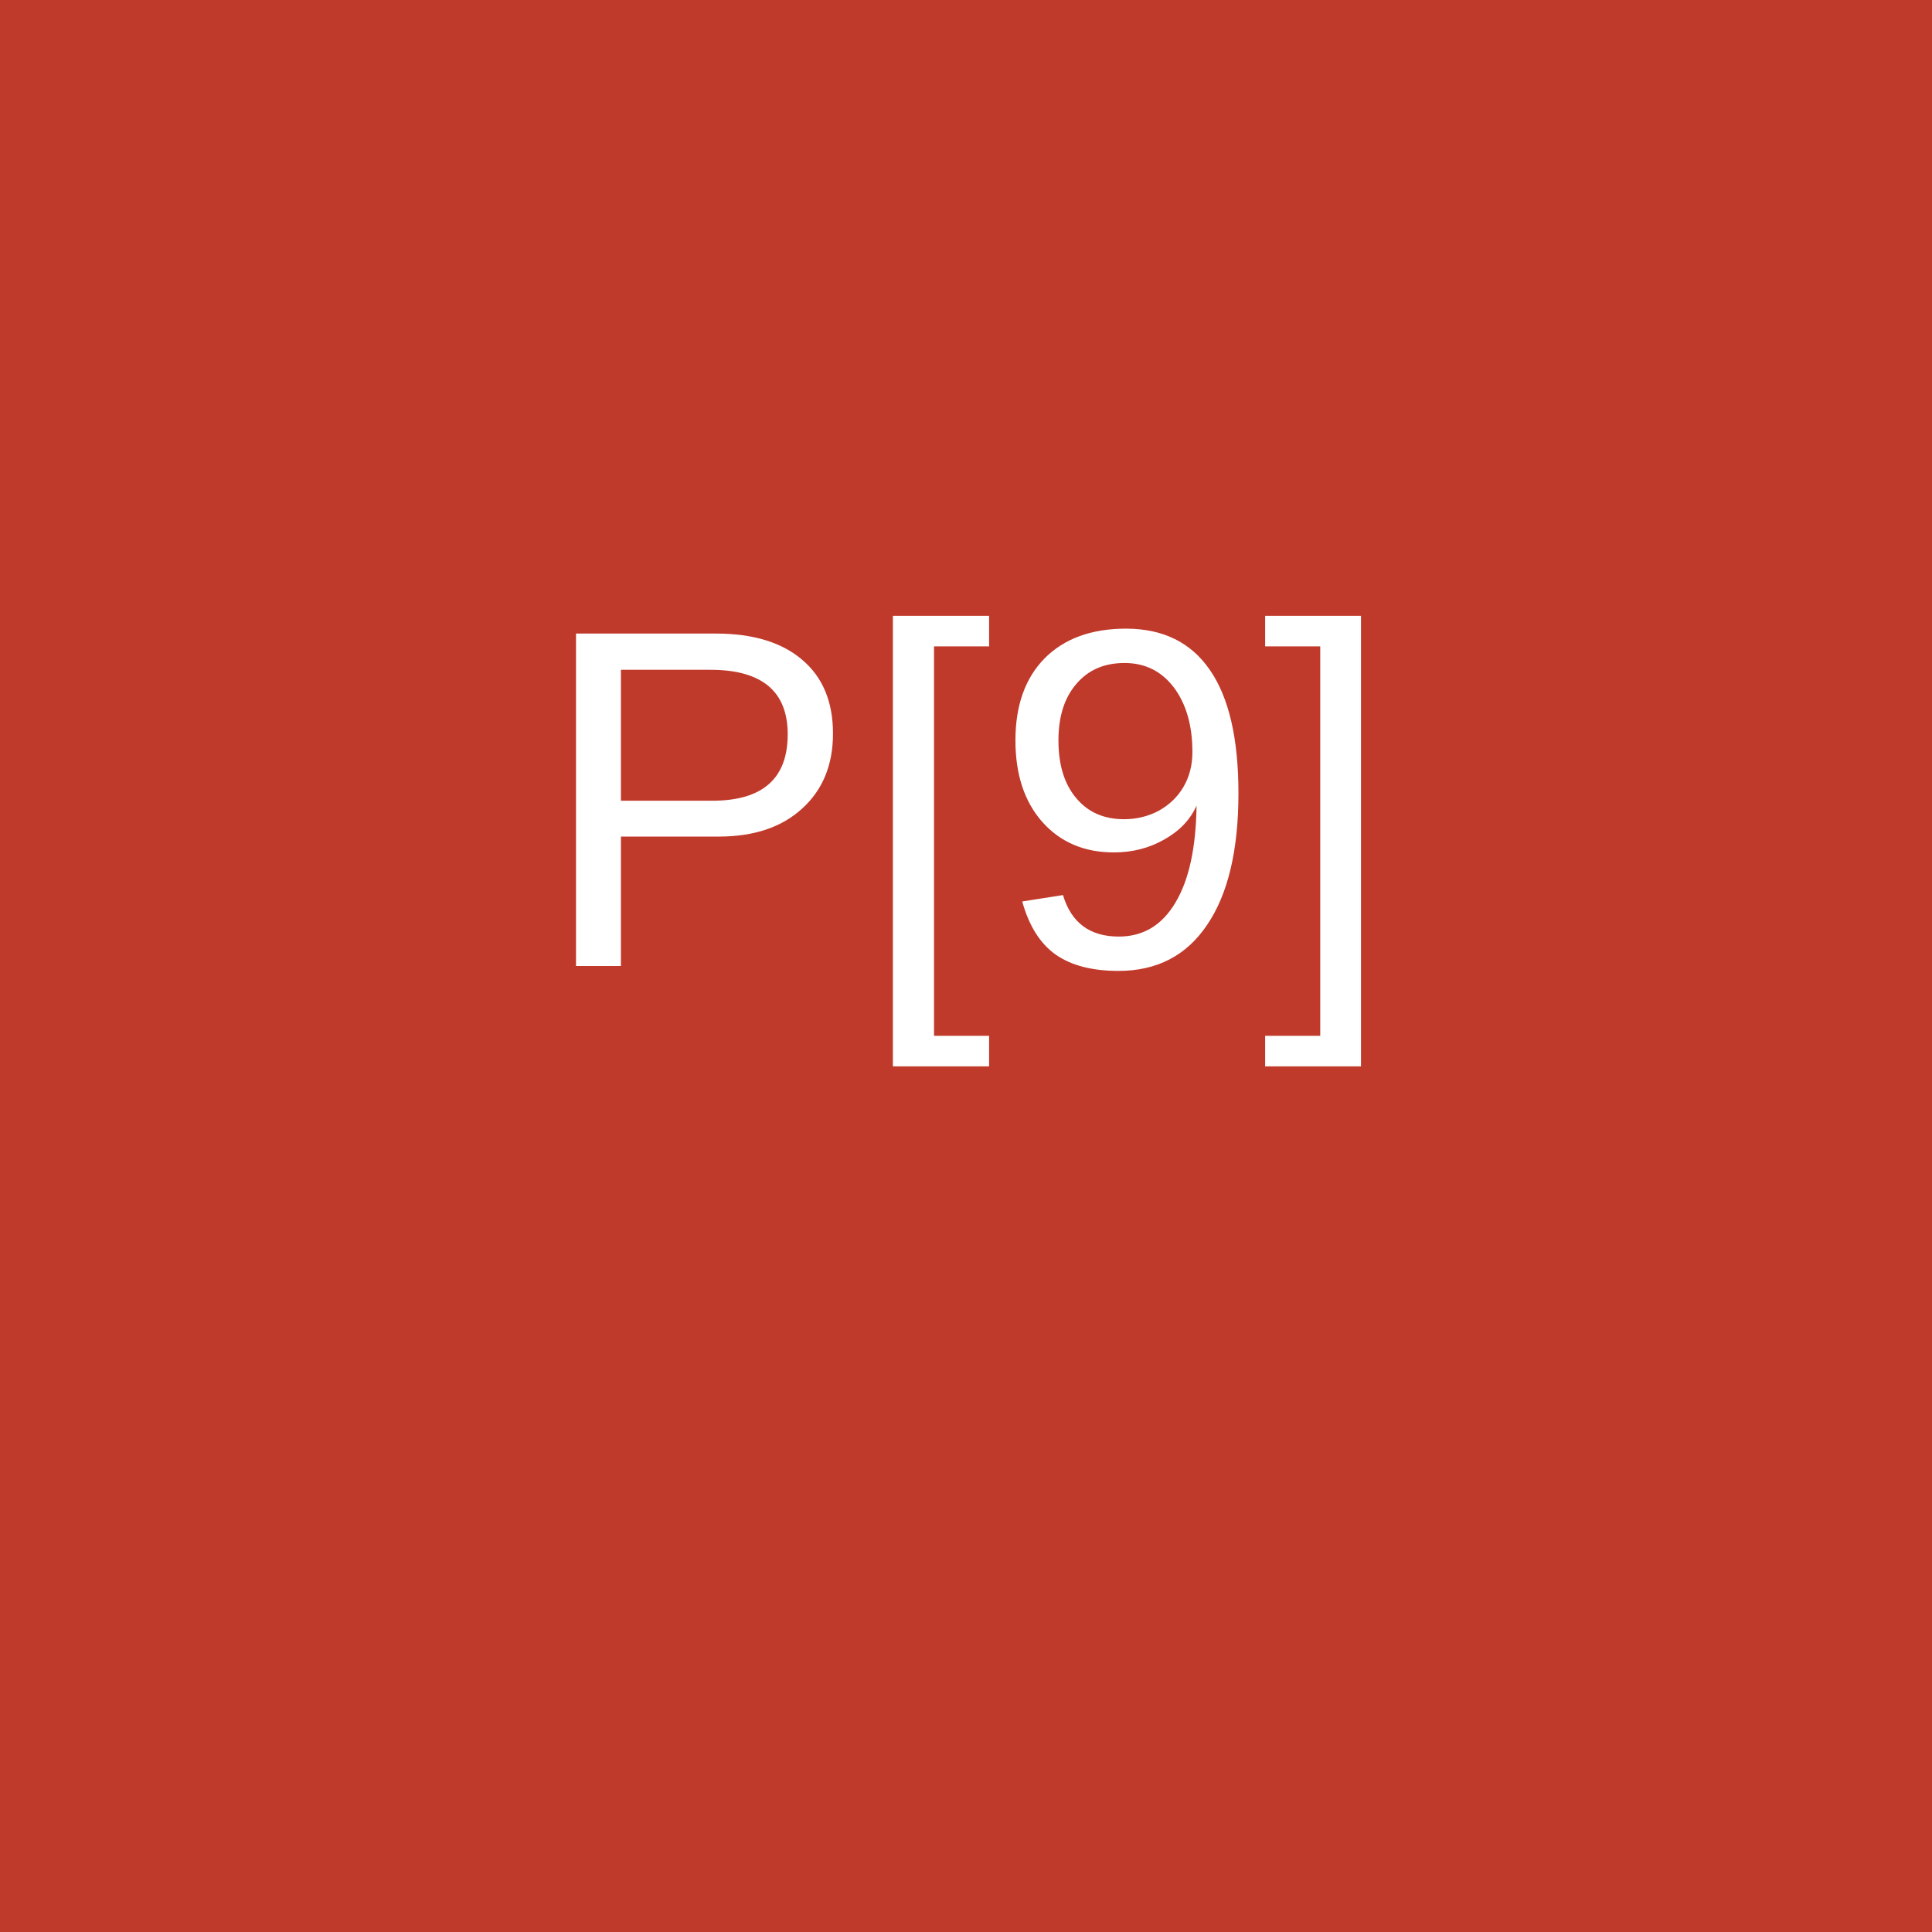
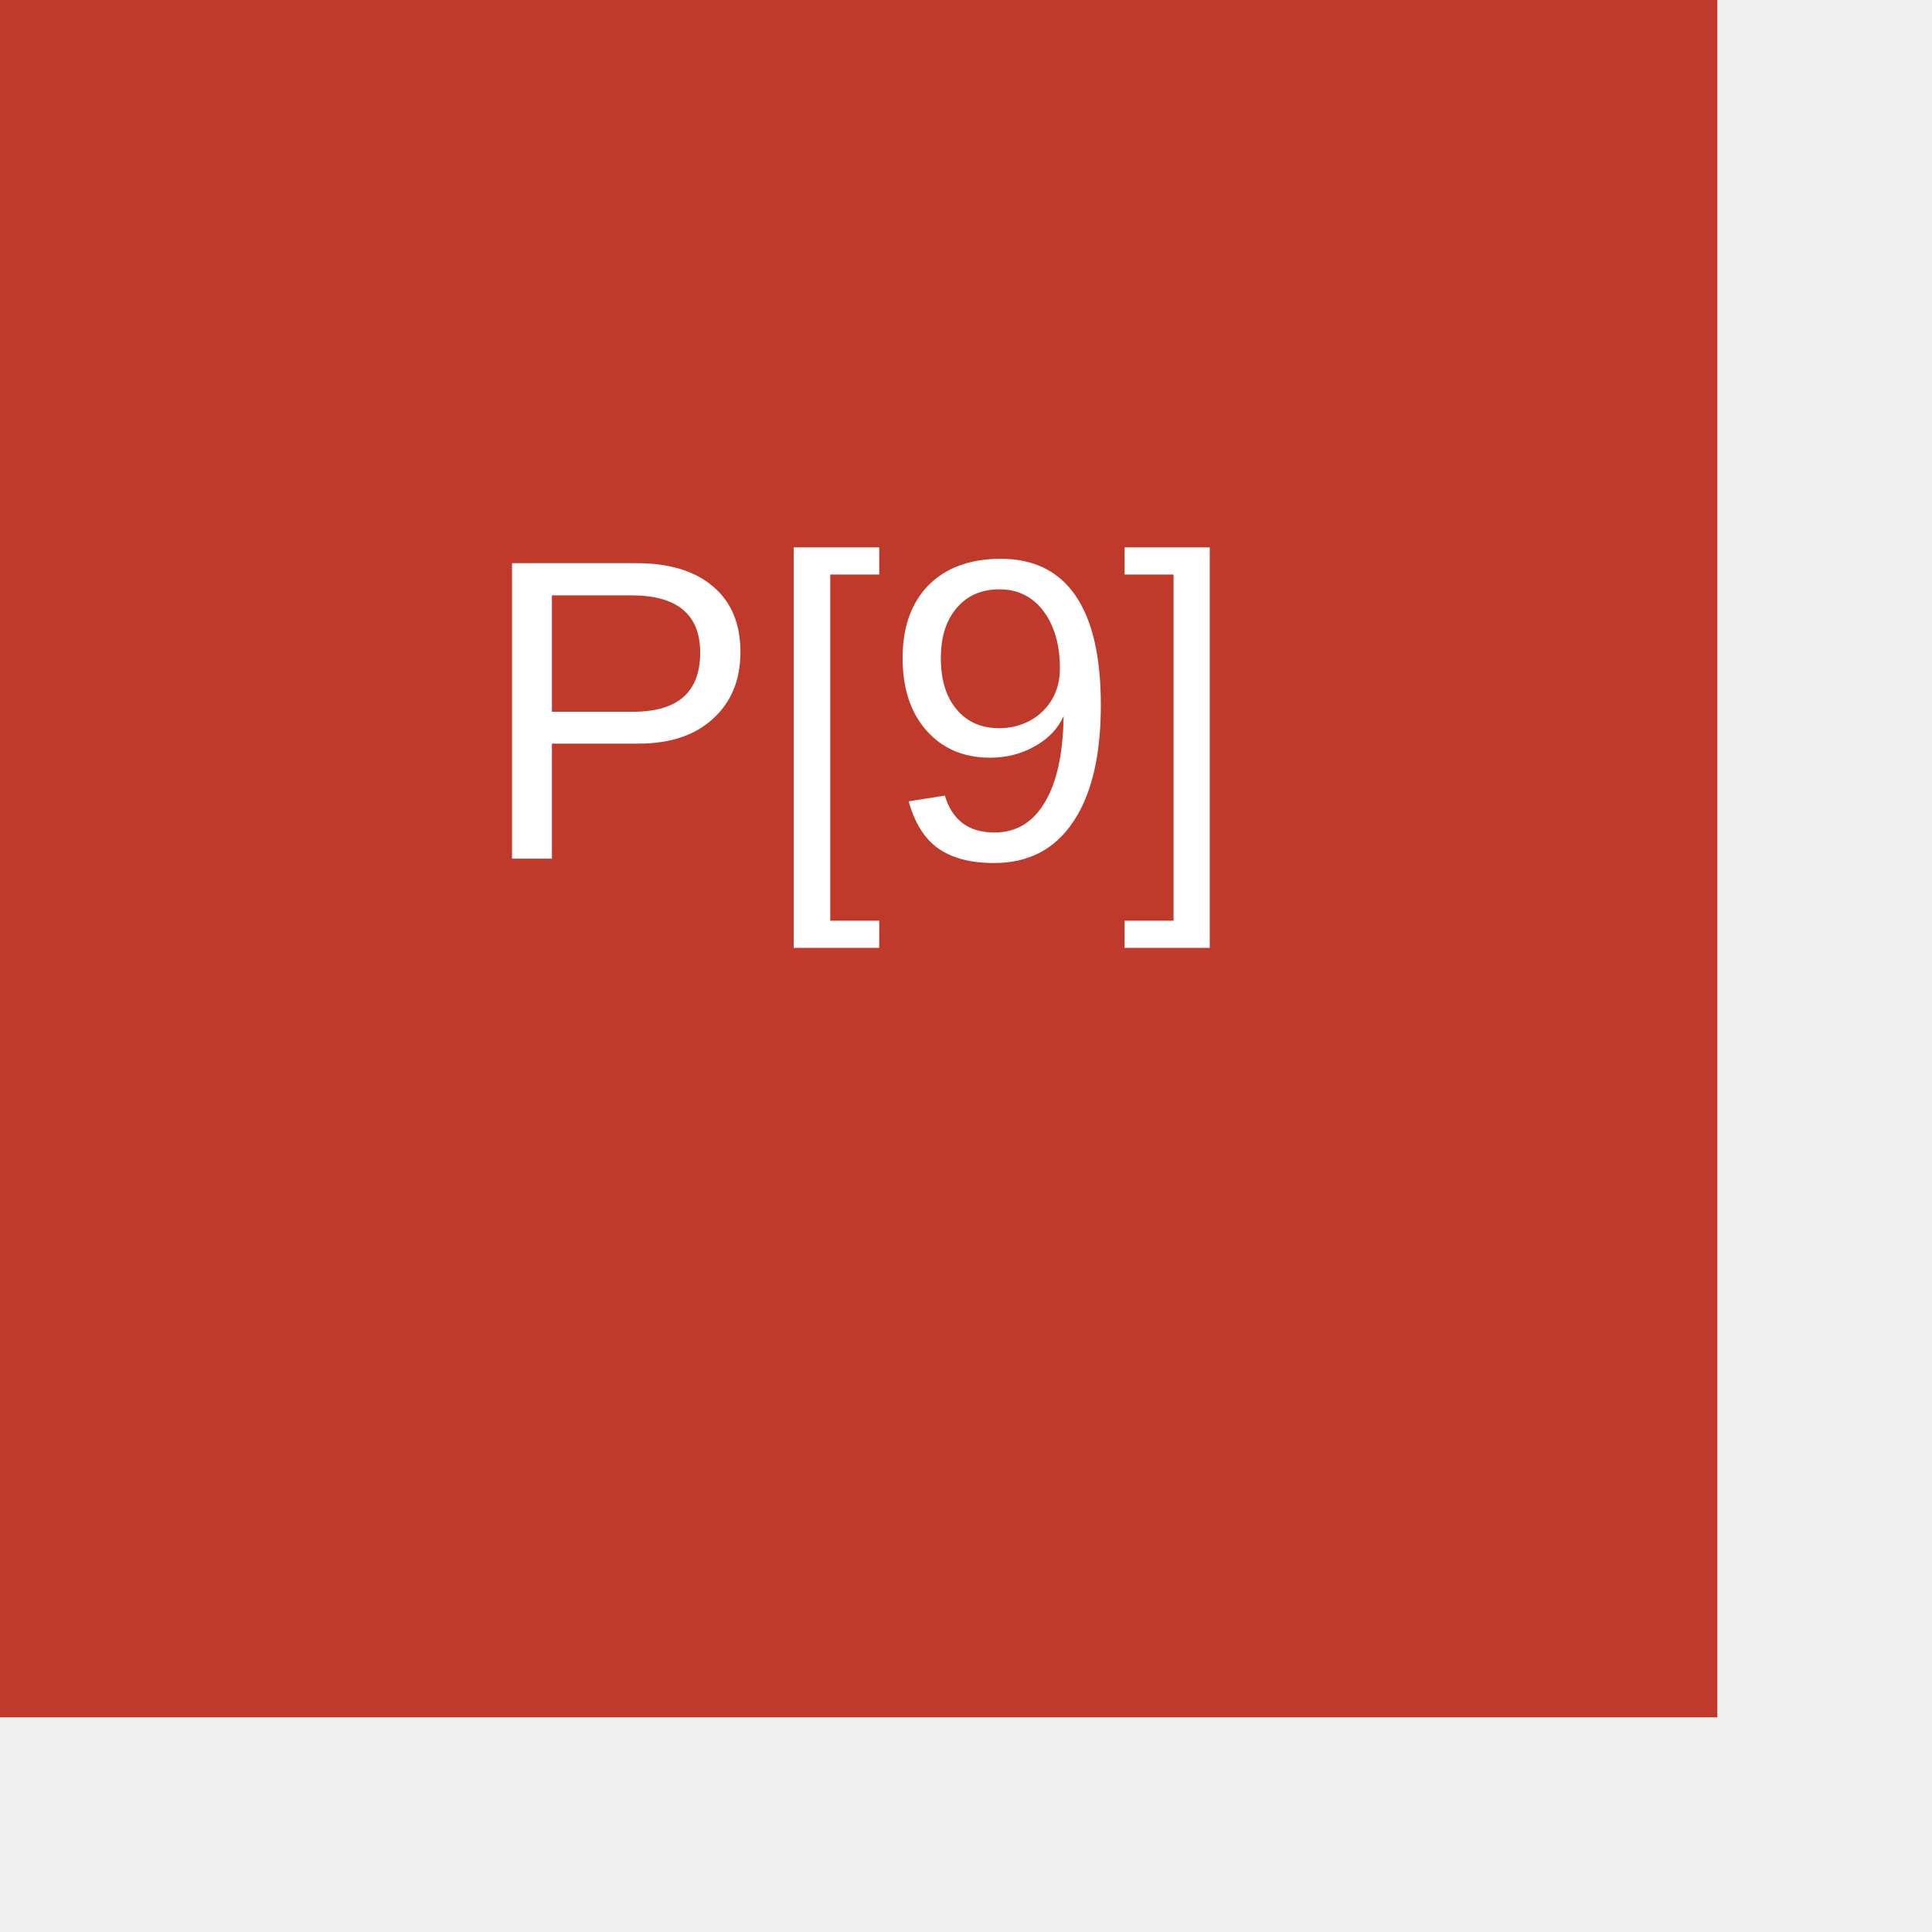
- <svg xmlns="http://www.w3.org/2000/svg" width="80" height="80" viewBox="0 0 80 80">
+ <svg xmlns="http://www.w3.org/2000/svg" width="90" height="90" viewBox="0 0 90 90">
  <rect width="80" height="80" fill="#c03a2b" />
-   <text x="50%" y="50%" font-family="Arial" font-size="20" fill="white" text-anchor="middle" alignment-baseline="middle">P[9]</text>
+   <text x="40" y="40" font-family="Arial" font-size="20" fill="white" text-anchor="middle" alignment-baseline="middle">P[9]</text>
</svg>
